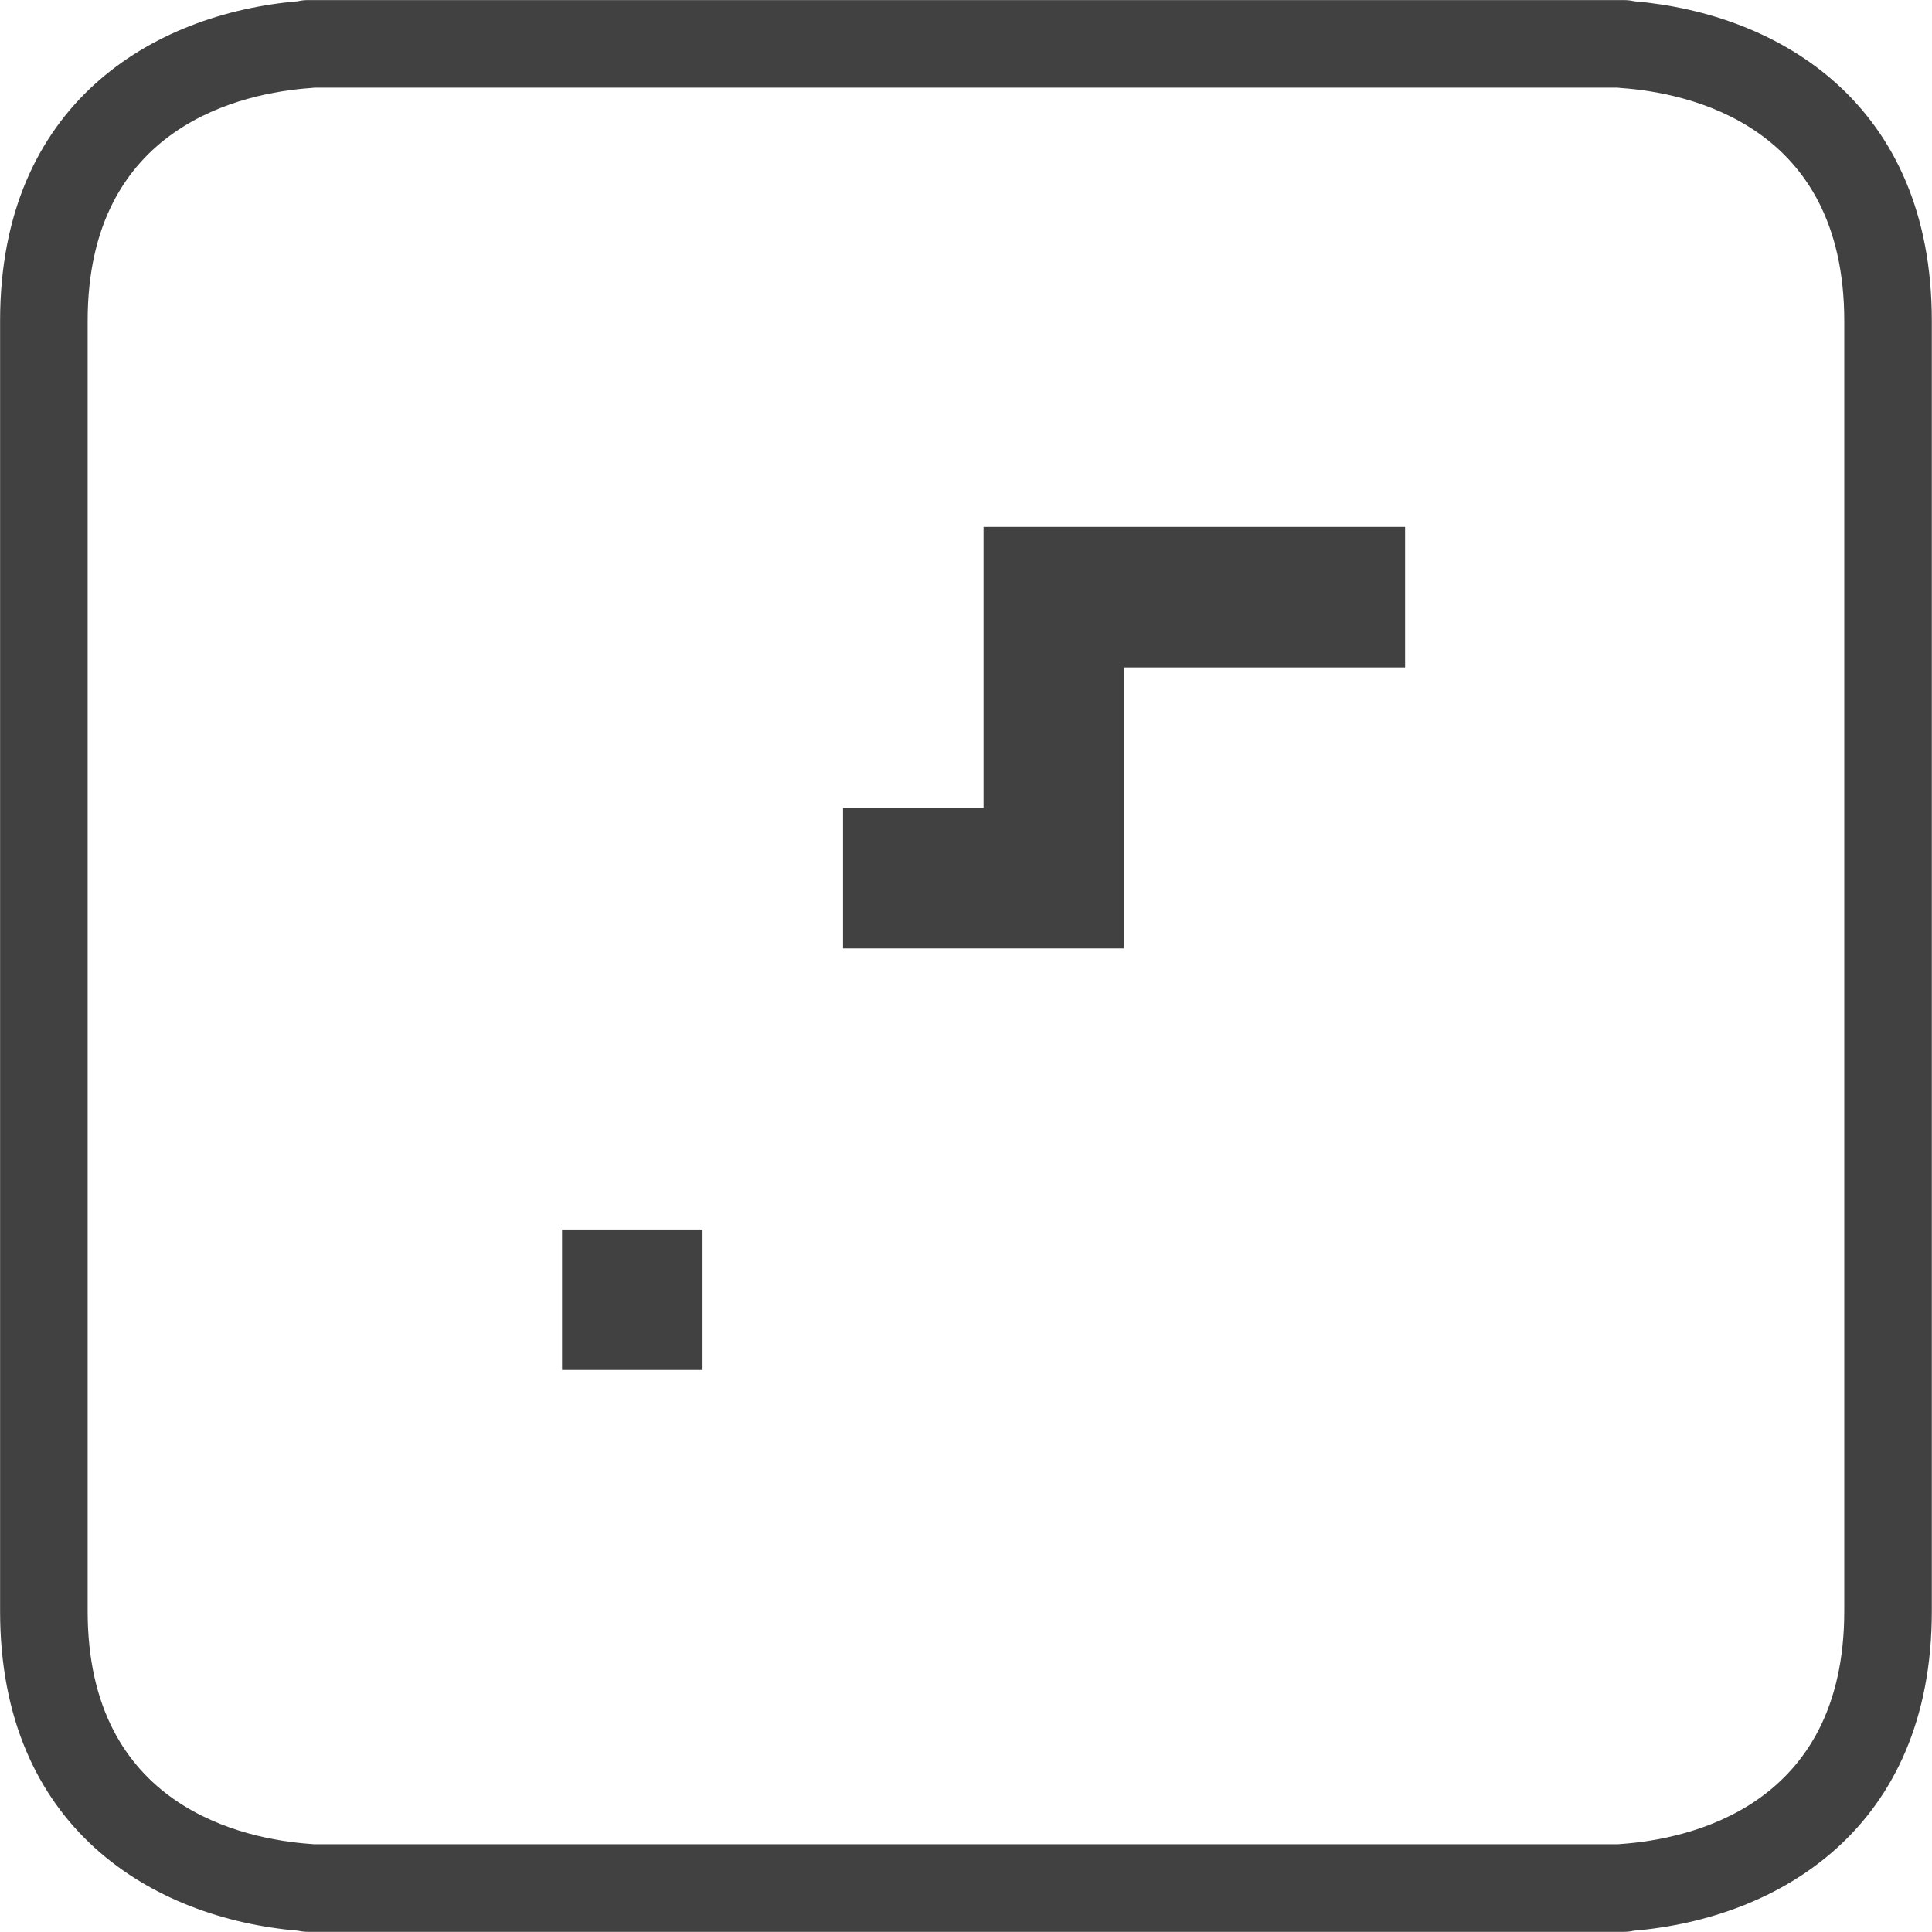
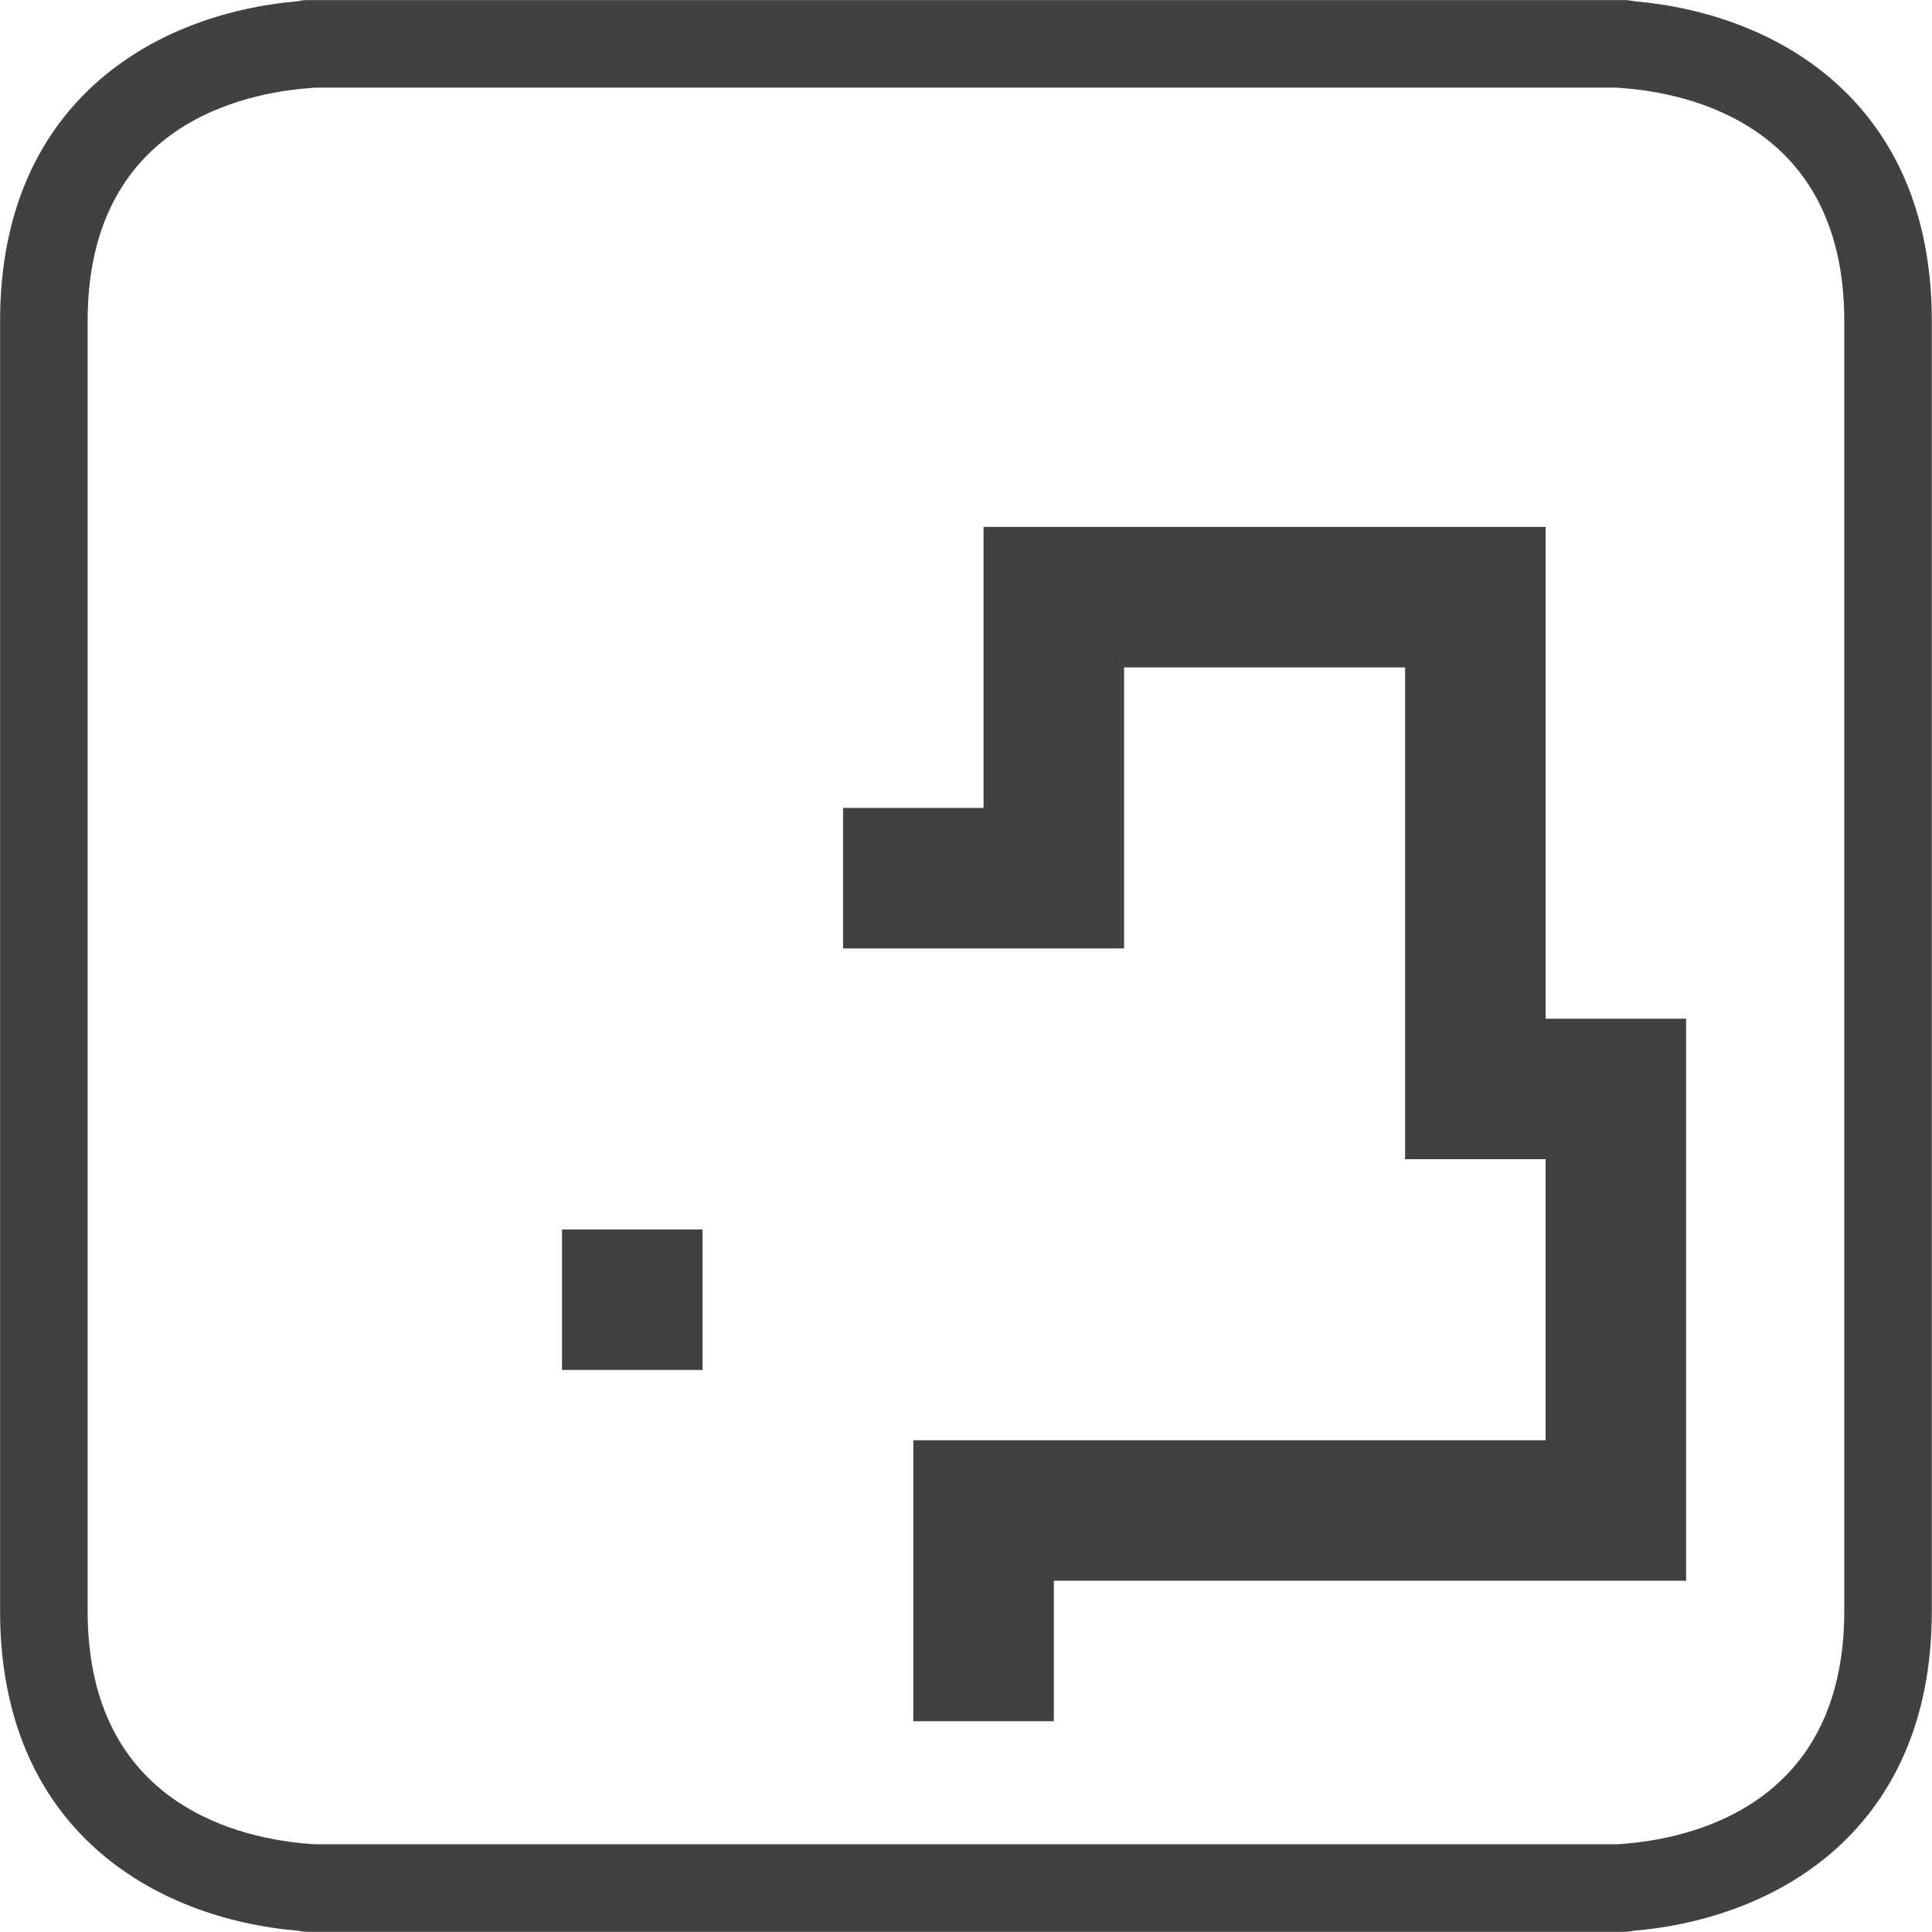
<svg xmlns="http://www.w3.org/2000/svg" id="svg4141" version="1.1" width="27.5" height="27.5" xml:space="preserve">
  <defs id="defs4145">
    <clipPath clipPathUnits="userSpaceOnUse" id="clipPath4155">
      <path d="M 0,22 22,22 22,0 0,0 0,22 z" id="path4157" />
    </clipPath>
  </defs>
  <g id="g4149" transform="matrix(1.25,0,0,-1.25,0,27.5)">
    <g id="g4151">
      <g id="g4153" clip-path="url(#clipPath4155)">
        <g id="g4183" transform="translate(3.5762,0.9985)" />
-         <path id="rect4163-8" transform="scale(1,-1)" style="opacity:1;fill:#424142;fill-opacity:1;stroke:none;stroke-width:5;stroke-linecap:round;stroke-linejoin:round;stroke-miterlimit:4;stroke-dasharray:none;stroke-dashoffset:0;stroke-opacity:1" d="m 12.8,-16 3.2,0 0,1.6 -3.2,0 z M 6.4,-8 8,-8 l 0,1.6 -1.6,0 z M 11.2,-16 l 1.6,0 0,3.2 -1.6,0 z m -1.6,3.2 3.2,0 0,1.6 -3.2,0 z M 3.576,-0.999 l 14.848,0 c 0.011,-0.001 0.023,-0.003 0.035,-0.003 0.764,-0.054 2.542,-0.418 2.542,-2.652 l 0,-14.692 c 0,-2.234 -1.778,-2.598 -2.542,-2.652 -0.014,-0.001 -0.028,-0.002 -0.042,-0.004 l -14.835,0 c -0.013,0.002 -0.027,0.003 -0.041,0.004 -0.765,0.054 -2.543,0.418 -2.543,2.652 l 0,14.692 c 0,2.234 1.778,2.598 2.543,2.652 0.012,0 0.023,0.002 0.035,0.003 m 14.917,0.997 -14.987,0 c -0.037,0 -0.073,-0.004 -0.108,-0.012 -1.656,-0.14 -3.397,-1.166 -3.397,-3.64 l 0,-14.692 c 0,-2.472 1.738,-3.498 3.392,-3.64 0.037,-0.009 0.075,-0.013 0.113,-0.013 l 14.987,0 c 0.04,0 0.079,0.005 0.115,0.013 1.655,0.143 3.39,1.17 3.39,3.64 l 0,14.692 c 0,2.475 -1.742,3.5 -3.398,3.64 -0.034,0.008 -0.07,0.012 -0.107,0.012" />
+         <path id="rect3348" transform="scale(1,-1)" style="opacity:1;fill:#424142;fill-opacity:1;stroke:none;stroke-width:5;stroke-linecap:round;stroke-linejoin:round;stroke-miterlimit:4;stroke-dasharray:none;stroke-dashoffset:0;stroke-opacity:1" d="m 10.4,-5.6 1.6,0 0,3.2 -1.6,0 z m 1.6,0 5.6,0 0,1.6 -5.6,0 z m 5.6,-3.2 1.6,0 L 19.2,-4 17.6,-4 Z M 16,-10.4 l 3.2,0 0,1.6 -3.2,0 z m 0,-5.6 1.6,0 0,5.6 -1.6,0 z m -3.2,0 3.2,0 0,1.6 -3.2,0 z M 6.4,-8 8,-8 l 0,1.6 -1.6,0 z M 11.2,-16 l 1.6,0 0,3.2 -1.6,0 z m -1.6,3.2 3.2,0 0,1.6 -3.2,0 z M 3.576,-0.999 l 14.848,0 c 0.011,-0.001 0.023,-0.003 0.035,-0.003 0.764,-0.054 2.542,-0.418 2.542,-2.652 l 0,-14.692 c 0,-2.234 -1.778,-2.598 -2.542,-2.652 -0.014,-0.001 -0.028,-0.002 -0.042,-0.004 l -14.835,0 c -0.013,0.002 -0.027,0.003 -0.041,0.004 -0.765,0.054 -2.543,0.418 -2.543,2.652 l 0,14.692 c 0,2.234 1.778,2.598 2.543,2.652 0.012,0 0.023,0.002 0.035,0.003 m 14.917,0.997 -14.987,0 c -0.037,0 -0.073,-0.004 -0.108,-0.012 -1.656,-0.14 -3.397,-1.166 -3.397,-3.64 l 0,-14.692 c 0,-2.472 1.738,-3.498 3.392,-3.64 0.037,-0.009 0.075,-0.013 0.113,-0.013 l 14.987,0 c 0.04,0 0.079,0.005 0.115,0.013 1.655,0.143 3.39,1.17 3.39,3.64 l 0,14.692 c 0,2.475 -1.742,3.5 -3.398,3.64 -0.034,0.008 -0.07,0.012 -0.107,0.012" />
      </g>
    </g>
  </g>
</svg>
